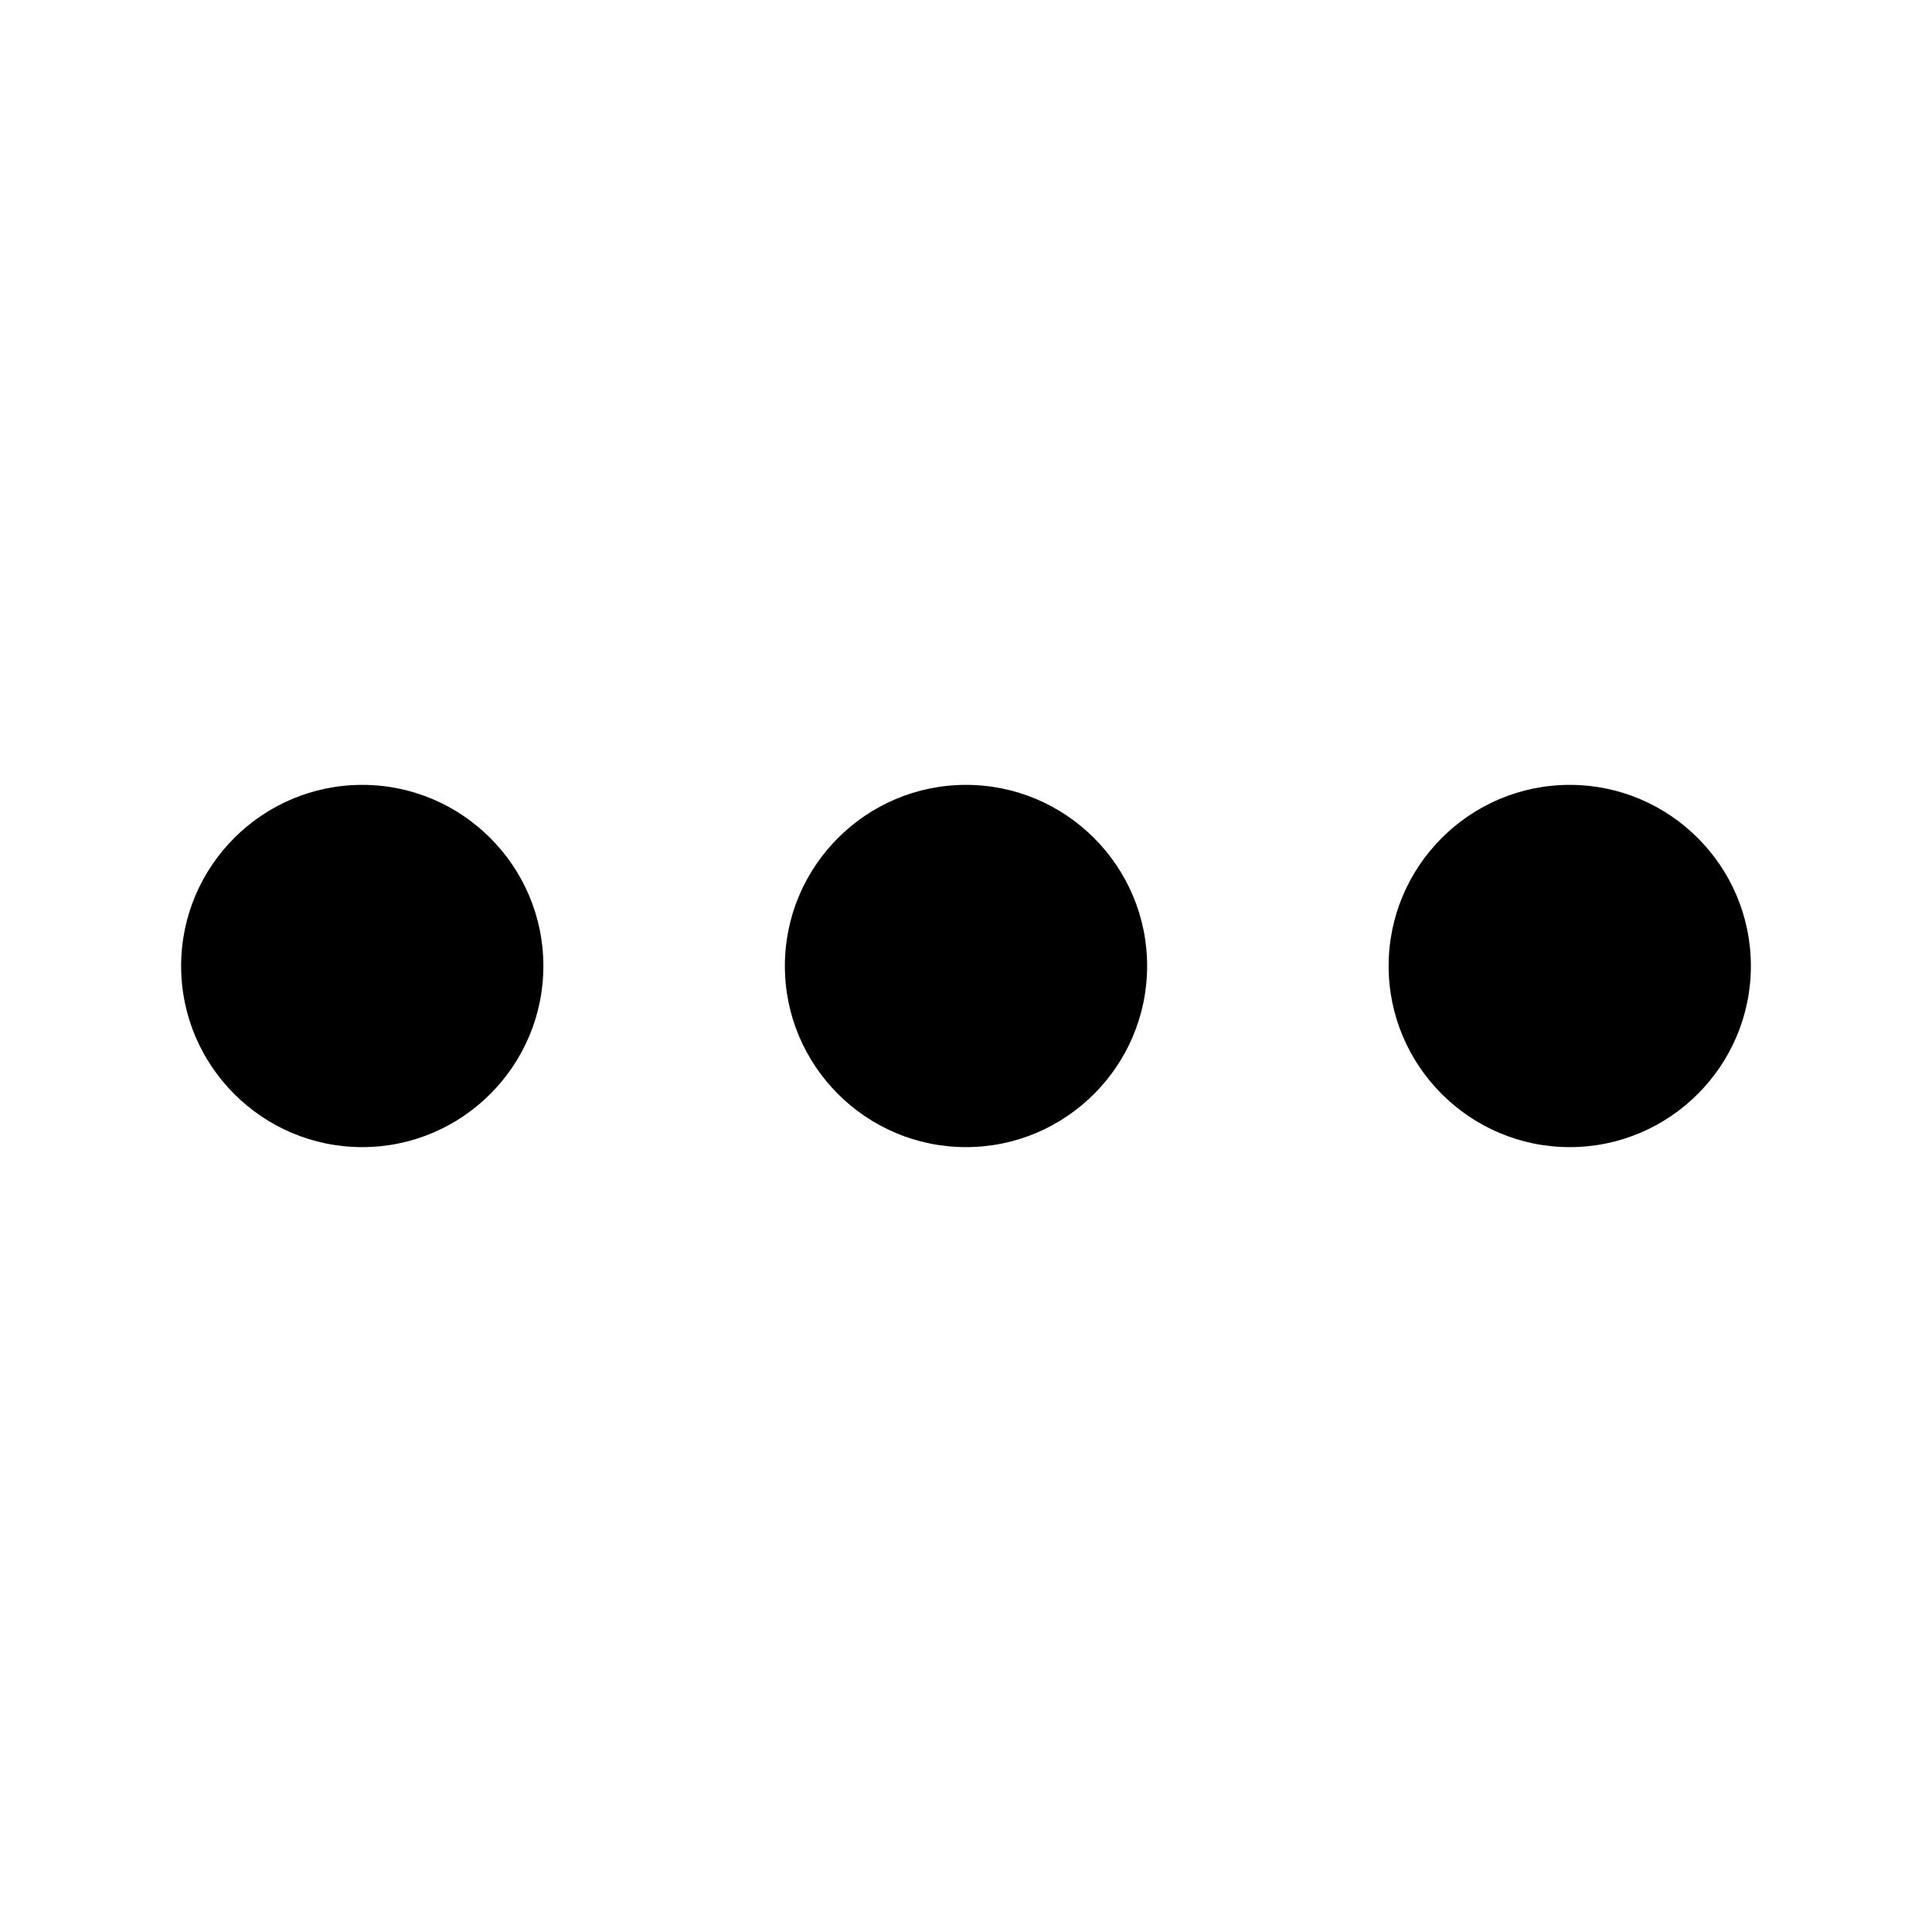
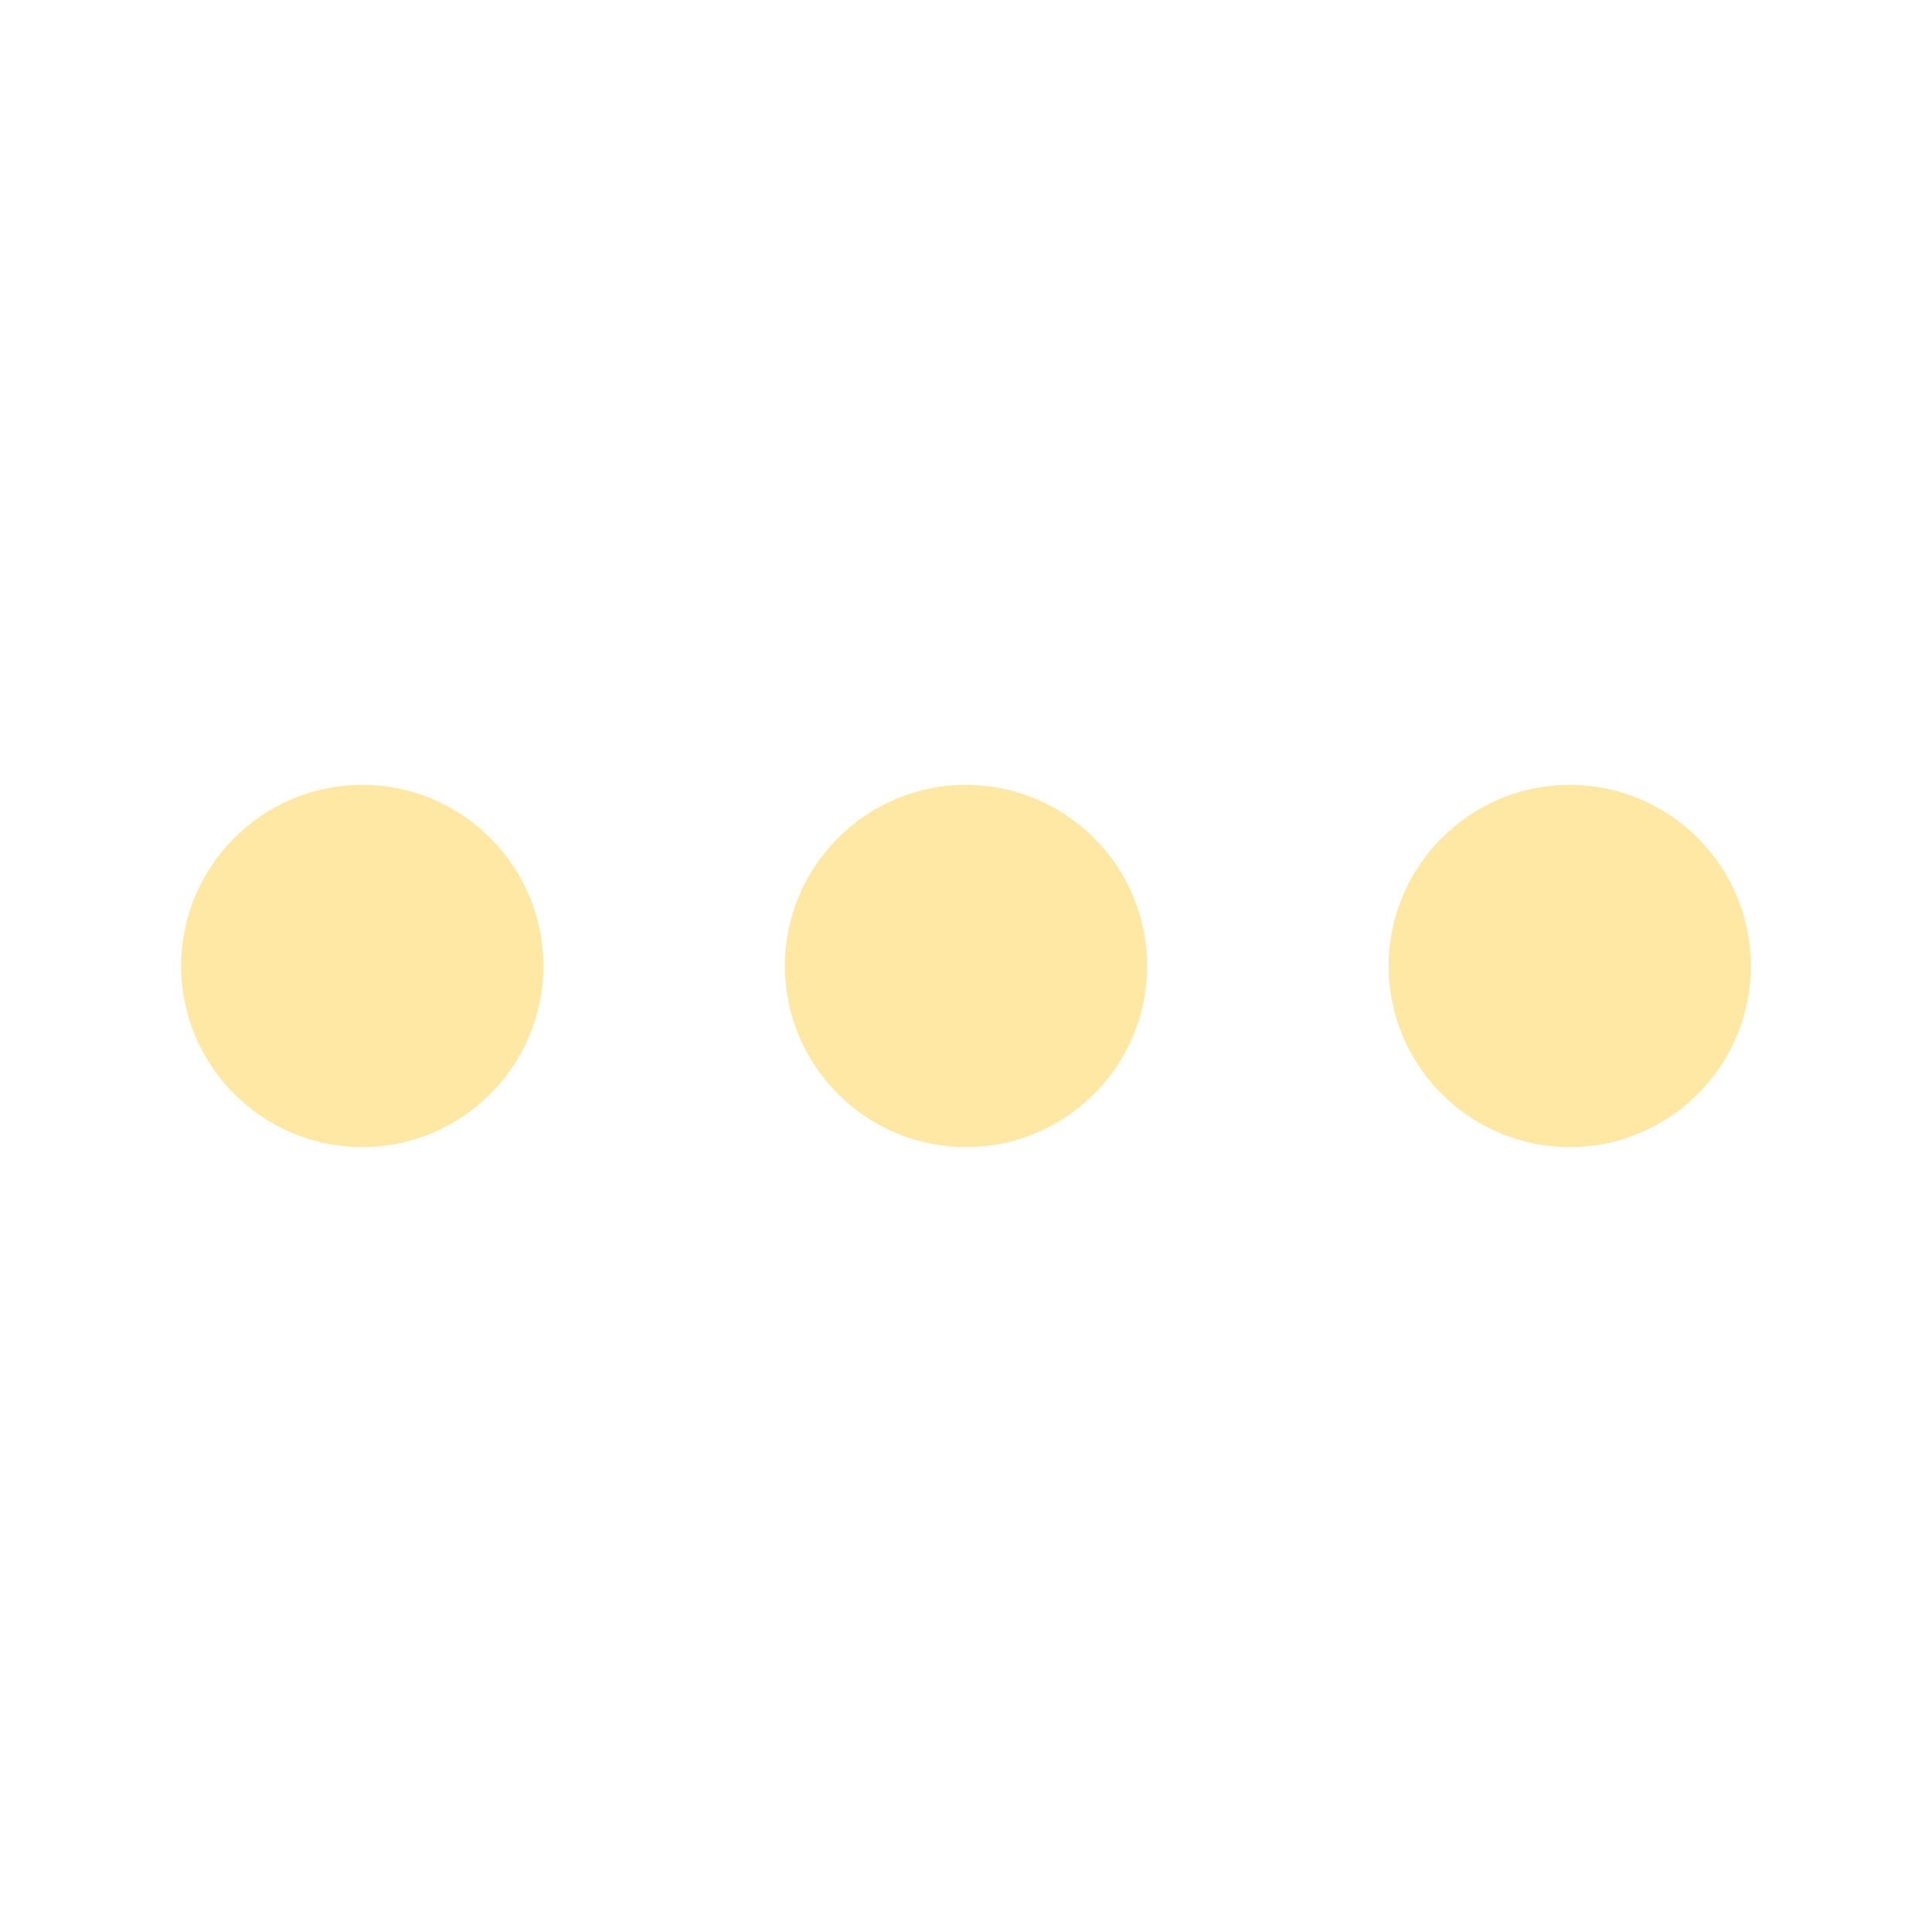
- <svg xmlns="http://www.w3.org/2000/svg" fill="#000000" width="800px" height="800px" viewBox="0 0 32 32" enable-background="new 0 0 32 32" id="Glyph" version="1.1" xml:space="preserve">
+ <svg xmlns="http://www.w3.org/2000/svg" fill="#FFE8A3" width="800px" height="800px" viewBox="0 0 32 32" enable-background="new 0 0 32 32" id="Glyph" version="1.1" xml:space="preserve">
  <g id="SVGRepo_bgCarrier" stroke-width="0" />
  <g id="SVGRepo_tracerCarrier" stroke-linecap="round" stroke-linejoin="round" />
  <g id="SVGRepo_iconCarrier">
    <path d="M16,13c-1.654,0-3,1.346-3,3s1.346,3,3,3s3-1.346,3-3S17.654,13,16,13z" id="XMLID_287_" />
    <path d="M6,13c-1.654,0-3,1.346-3,3s1.346,3,3,3s3-1.346,3-3S7.654,13,6,13z" id="XMLID_289_" />
    <path d="M26,13c-1.654,0-3,1.346-3,3s1.346,3,3,3s3-1.346,3-3S27.654,13,26,13z" id="XMLID_291_" />
  </g>
</svg>
